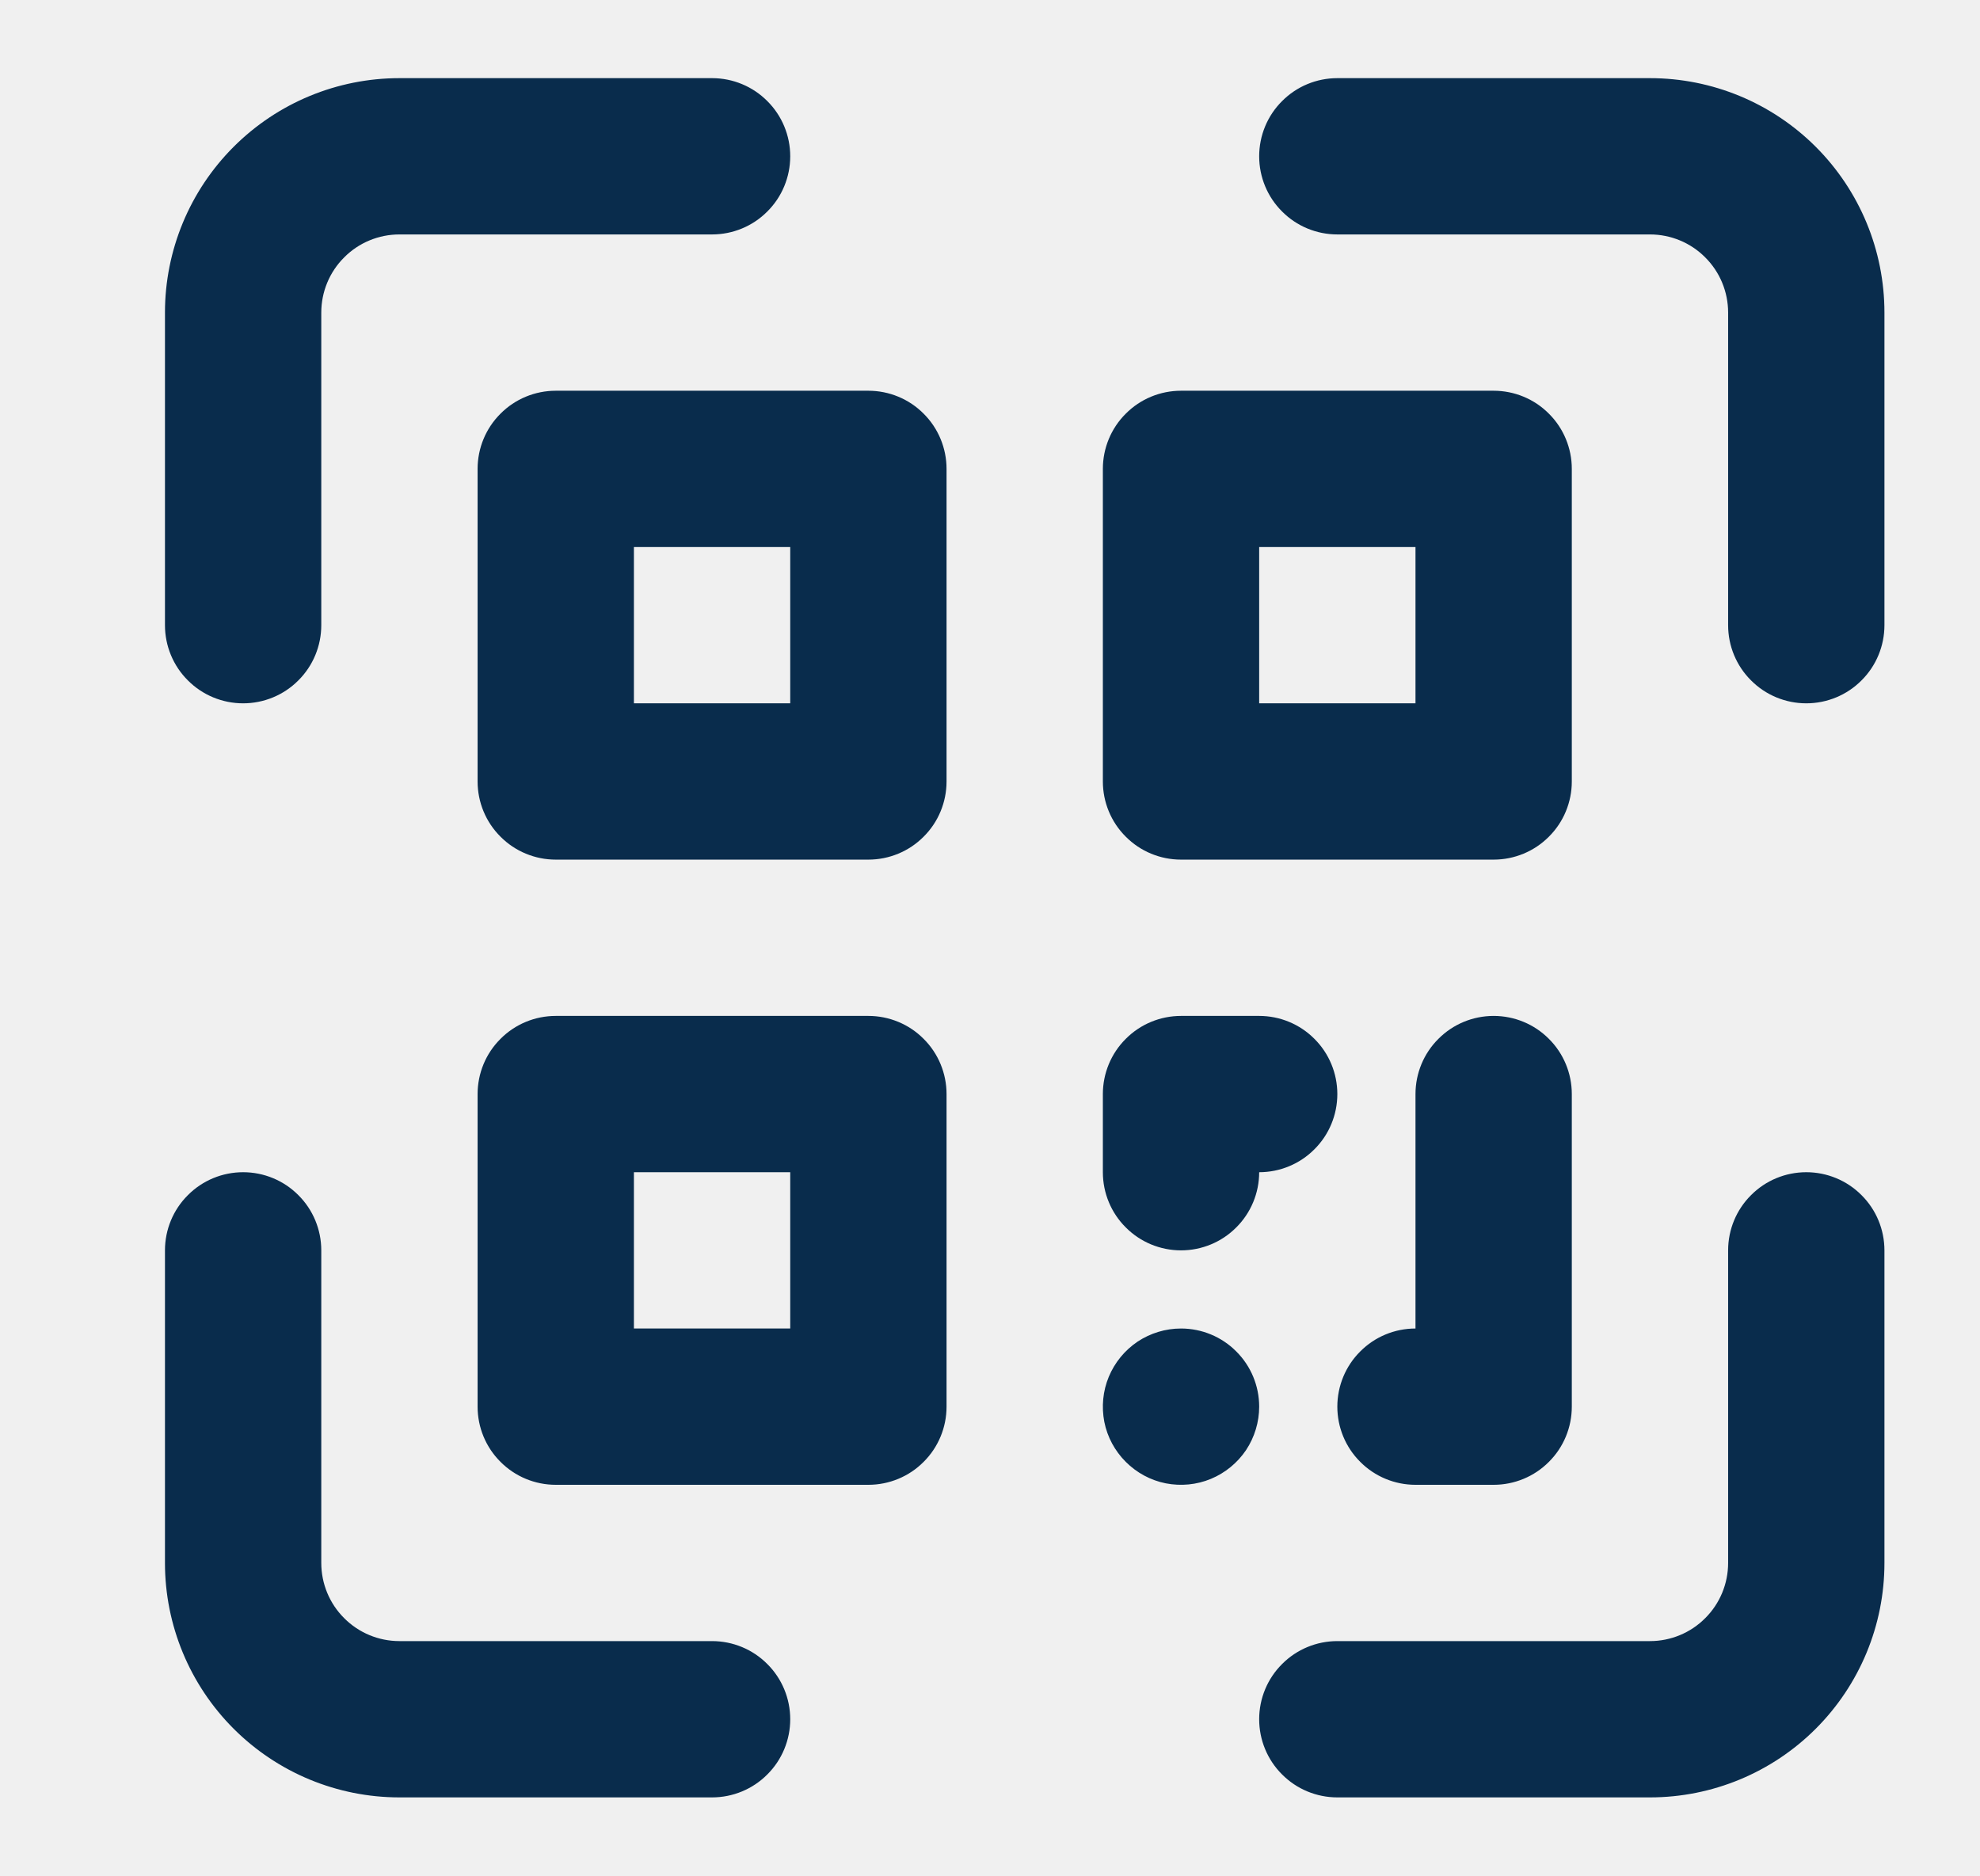
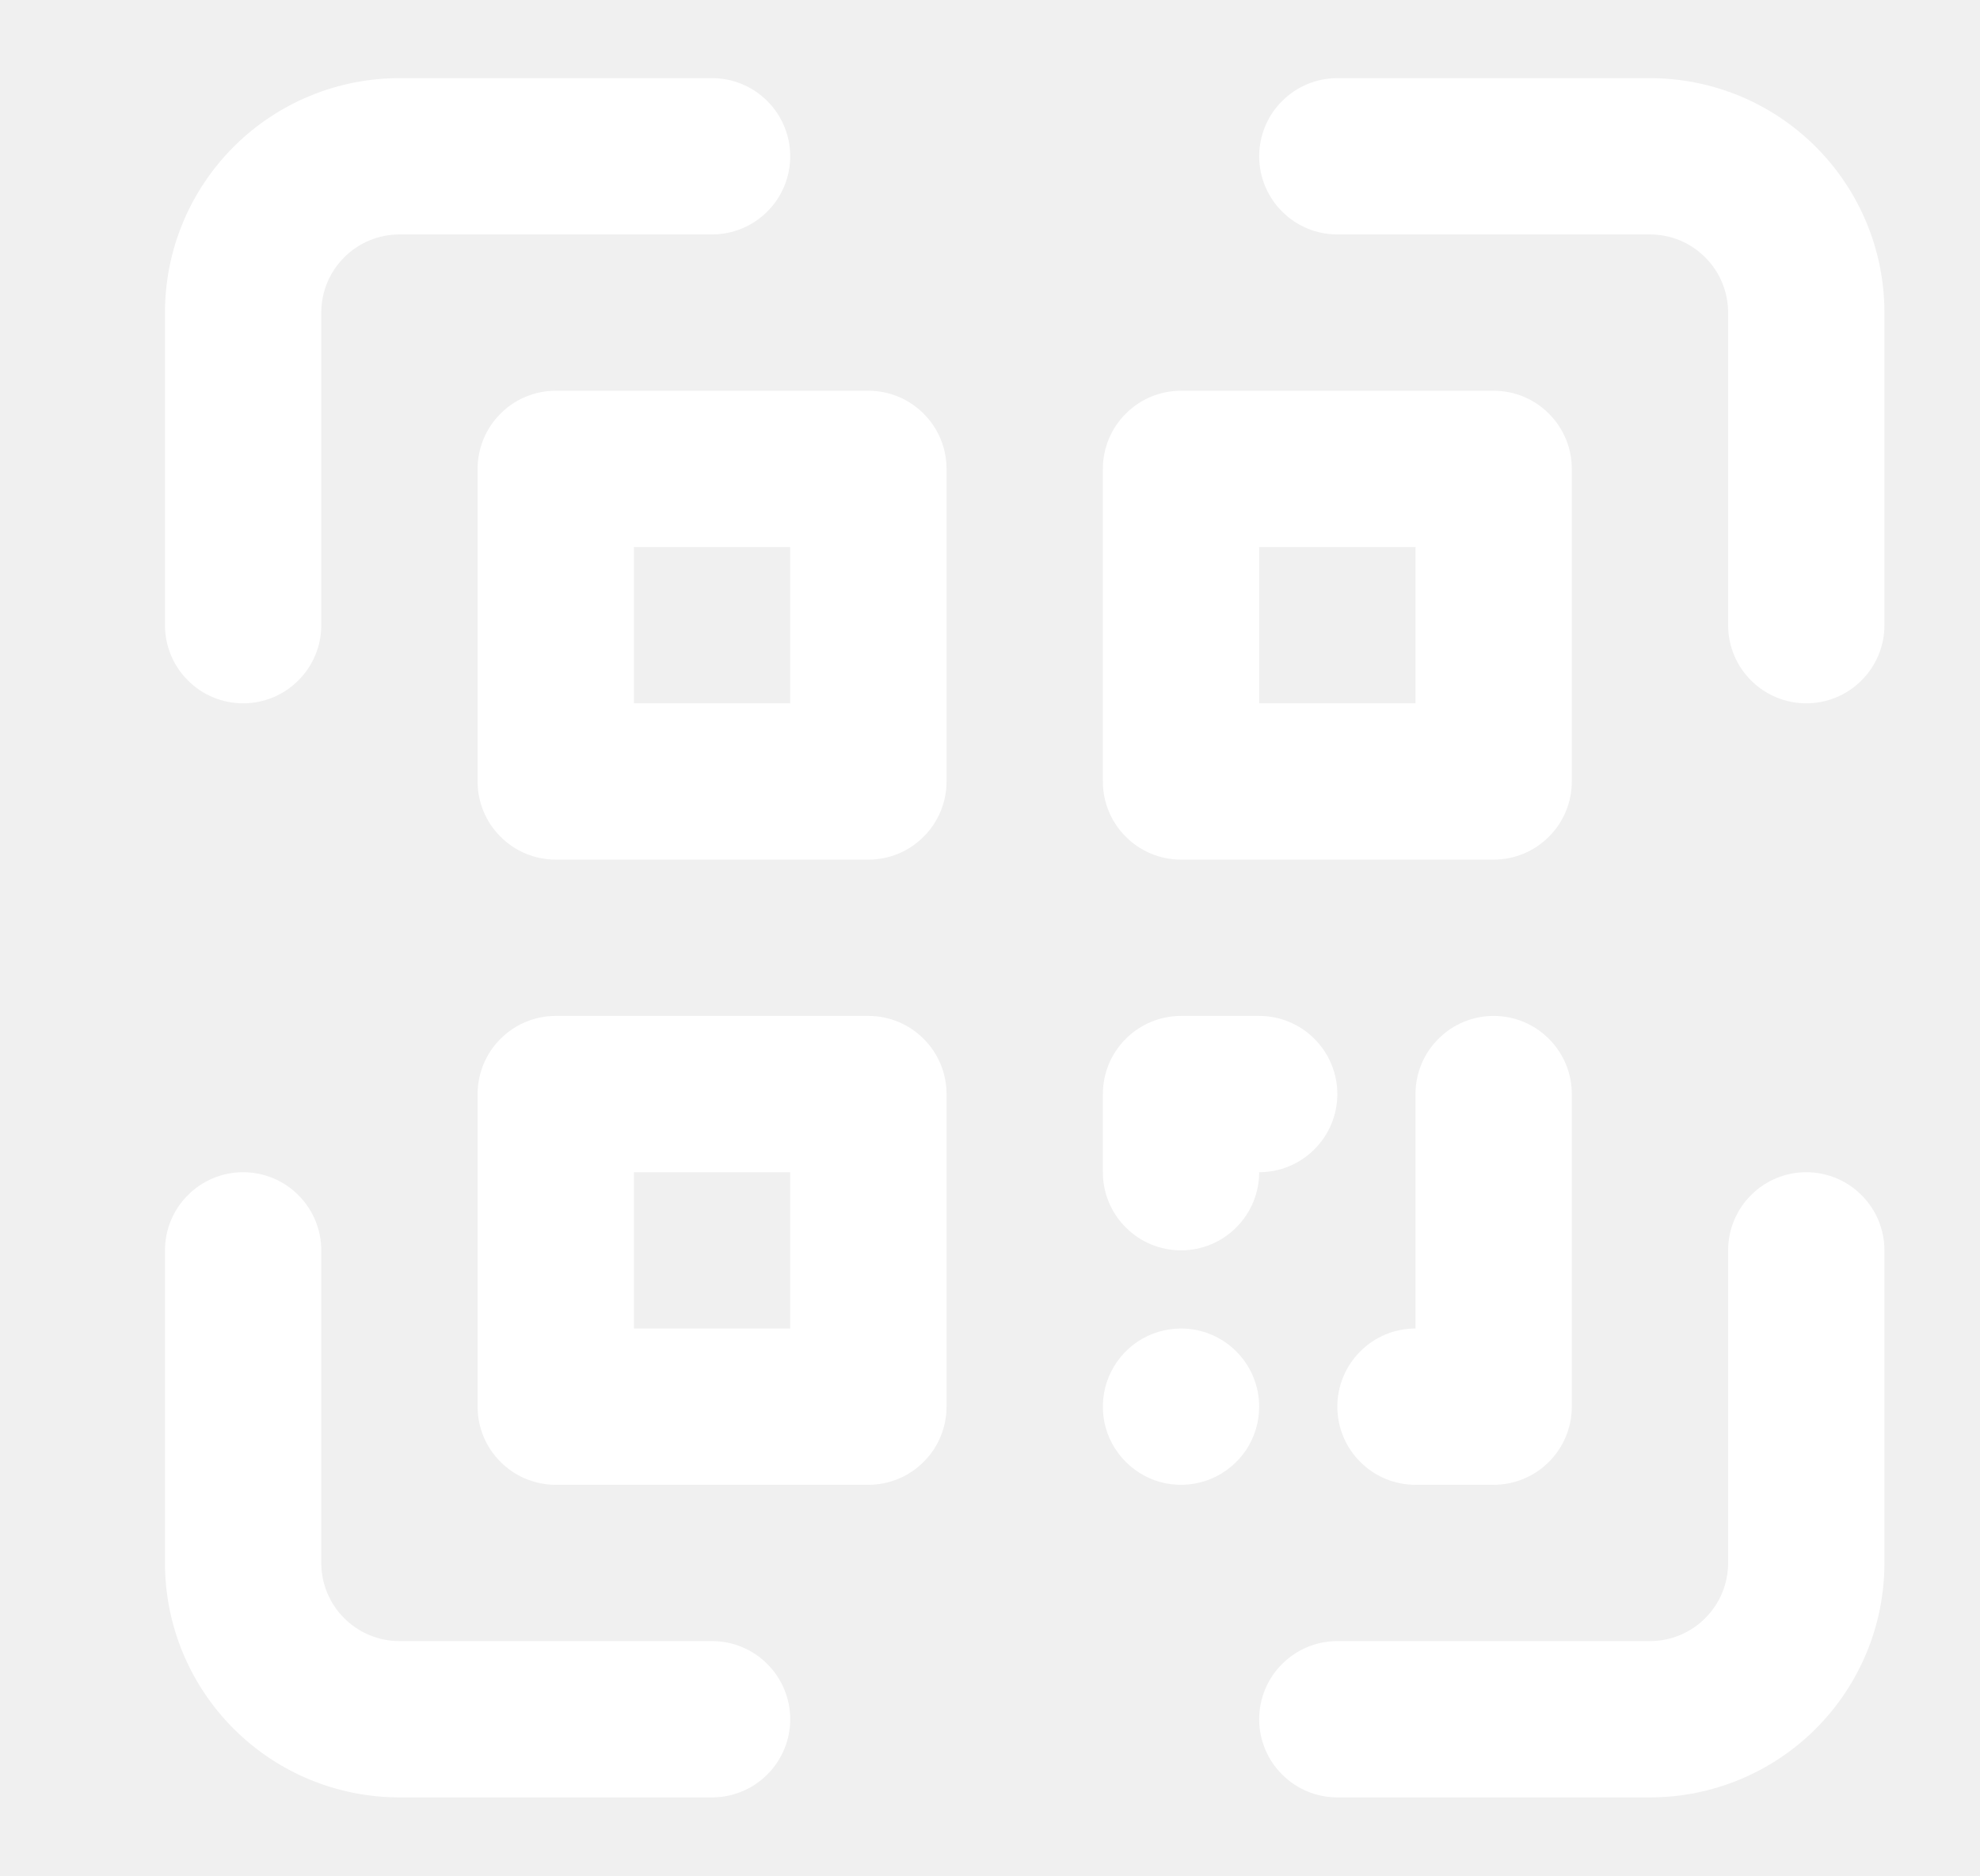
<svg xmlns="http://www.w3.org/2000/svg" width="19" height="18" viewBox="0 0 19 18" fill="none">
  <g clip-path="url(#clip0_2911_207040)">
-     <path d="M6.833 15.75H3.833C3.634 15.75 3.443 15.671 3.303 15.53C3.162 15.39 3.083 15.199 3.083 15V12C3.083 11.801 3.004 11.61 2.863 11.47C2.723 11.329 2.532 11.25 2.333 11.25C2.134 11.25 1.943 11.329 1.803 11.47C1.662 11.61 1.583 11.801 1.583 12V15C1.583 15.597 1.82 16.169 2.242 16.591C2.664 17.013 3.236 17.25 3.833 17.25H6.833C7.032 17.25 7.223 17.171 7.363 17.03C7.504 16.89 7.583 16.699 7.583 16.5C7.583 16.301 7.504 16.11 7.363 15.97C7.223 15.829 7.032 15.75 6.833 15.75ZM17.333 11.25C17.134 11.25 16.943 11.329 16.803 11.47C16.662 11.61 16.583 11.801 16.583 12V15C16.583 15.199 16.504 15.39 16.363 15.53C16.223 15.671 16.032 15.75 15.833 15.75H12.833C12.634 15.75 12.443 15.829 12.303 15.97C12.162 16.11 12.083 16.301 12.083 16.5C12.083 16.699 12.162 16.89 12.303 17.03C12.443 17.171 12.634 17.25 12.833 17.25H15.833C16.43 17.25 17.002 17.013 17.424 16.591C17.846 16.169 18.083 15.597 18.083 15V12C18.083 11.801 18.004 11.61 17.863 11.47C17.723 11.329 17.532 11.25 17.333 11.25ZM15.833 0.75H12.833C12.634 0.75 12.443 0.829 12.303 0.97C12.162 1.11 12.083 1.301 12.083 1.5C12.083 1.699 12.162 1.89 12.303 2.03C12.443 2.171 12.634 2.25 12.833 2.25H15.833C16.032 2.25 16.223 2.329 16.363 2.47C16.504 2.61 16.583 2.801 16.583 3V6C16.583 6.199 16.662 6.39 16.803 6.53C16.943 6.671 17.134 6.75 17.333 6.75C17.532 6.75 17.723 6.671 17.863 6.53C18.004 6.39 18.083 6.199 18.083 6V3C18.083 2.403 17.846 1.831 17.424 1.409C17.002 0.987 16.43 0.75 15.833 0.75ZM2.333 6.75C2.532 6.75 2.723 6.671 2.863 6.53C3.004 6.39 3.083 6.199 3.083 6V3C3.083 2.801 3.162 2.61 3.303 2.47C3.443 2.329 3.634 2.25 3.833 2.25H6.833C7.032 2.25 7.223 2.171 7.363 2.03C7.504 1.89 7.583 1.699 7.583 1.5C7.583 1.301 7.504 1.11 7.363 0.97C7.223 0.829 7.032 0.75 6.833 0.75H3.833C3.236 0.75 2.664 0.987 2.242 1.409C1.82 1.831 1.583 2.403 1.583 3V6C1.583 6.199 1.662 6.39 1.803 6.53C1.943 6.671 2.134 6.75 2.333 6.75ZM8.333 3.75H5.333C5.134 3.75 4.943 3.829 4.803 3.97C4.662 4.11 4.583 4.301 4.583 4.5V7.5C4.583 7.699 4.662 7.89 4.803 8.03C4.943 8.171 5.134 8.25 5.333 8.25H8.333C8.532 8.25 8.723 8.171 8.863 8.03C9.004 7.89 9.083 7.699 9.083 7.5V4.5C9.083 4.301 9.004 4.11 8.863 3.97C8.723 3.829 8.532 3.75 8.333 3.75ZM7.583 6.75H6.083V5.25H7.583V6.75ZM11.333 8.25H14.333C14.532 8.25 14.723 8.171 14.863 8.03C15.004 7.89 15.083 7.699 15.083 7.5V4.5C15.083 4.301 15.004 4.11 14.863 3.97C14.723 3.829 14.532 3.75 14.333 3.75H11.333C11.134 3.75 10.943 3.829 10.803 3.97C10.662 4.11 10.583 4.301 10.583 4.5V7.5C10.583 7.699 10.662 7.89 10.803 8.03C10.943 8.171 11.134 8.25 11.333 8.25ZM12.083 5.25H13.583V6.75H12.083V5.25ZM8.333 9.75H5.333C5.134 9.75 4.943 9.829 4.803 9.97C4.662 10.11 4.583 10.301 4.583 10.5V13.5C4.583 13.699 4.662 13.89 4.803 14.03C4.943 14.171 5.134 14.25 5.333 14.25H8.333C8.532 14.25 8.723 14.171 8.863 14.03C9.004 13.89 9.083 13.699 9.083 13.5V10.5C9.083 10.301 9.004 10.11 8.863 9.97C8.723 9.829 8.532 9.75 8.333 9.75ZM7.583 12.75H6.083V11.25H7.583V12.75ZM11.333 12C11.532 12 11.723 11.921 11.863 11.78C12.004 11.64 12.083 11.449 12.083 11.25C12.282 11.25 12.473 11.171 12.613 11.03C12.754 10.89 12.833 10.699 12.833 10.5C12.833 10.301 12.754 10.11 12.613 9.97C12.473 9.829 12.282 9.75 12.083 9.75H11.333C11.134 9.75 10.943 9.829 10.803 9.97C10.662 10.11 10.583 10.301 10.583 10.5V11.25C10.583 11.449 10.662 11.64 10.803 11.78C10.943 11.921 11.134 12 11.333 12ZM14.333 9.75C14.134 9.75 13.943 9.829 13.803 9.97C13.662 10.11 13.583 10.301 13.583 10.5V12.75C13.384 12.75 13.193 12.829 13.053 12.97C12.912 13.11 12.833 13.301 12.833 13.5C12.833 13.699 12.912 13.89 13.053 14.03C13.193 14.171 13.384 14.25 13.583 14.25H14.333C14.532 14.25 14.723 14.171 14.863 14.03C15.004 13.89 15.083 13.699 15.083 13.5V10.5C15.083 10.301 15.004 10.11 14.863 9.97C14.723 9.829 14.532 9.75 14.333 9.75ZM11.333 12.75C11.185 12.75 11.04 12.794 10.916 12.876C10.793 12.959 10.697 13.076 10.64 13.213C10.583 13.35 10.569 13.501 10.597 13.646C10.626 13.792 10.698 13.925 10.803 14.03C10.908 14.135 11.041 14.207 11.187 14.236C11.332 14.264 11.483 14.25 11.62 14.193C11.757 14.136 11.874 14.04 11.957 13.917C12.039 13.793 12.083 13.648 12.083 13.5C12.083 13.301 12.004 13.11 11.863 12.97C11.723 12.829 11.532 12.75 11.333 12.75Z" fill="#092C4C" />
+     <path d="M6.833 15.75H3.833C3.634 15.75 3.443 15.671 3.303 15.53C3.162 15.39 3.083 15.199 3.083 15V12C3.083 11.801 3.004 11.61 2.863 11.47C2.723 11.329 2.532 11.25 2.333 11.25C2.134 11.25 1.943 11.329 1.803 11.47C1.662 11.61 1.583 11.801 1.583 12V15C1.583 15.597 1.82 16.169 2.242 16.591C2.664 17.013 3.236 17.25 3.833 17.25H6.833C7.032 17.25 7.223 17.171 7.363 17.03C7.504 16.89 7.583 16.699 7.583 16.5C7.583 16.301 7.504 16.11 7.363 15.97C7.223 15.829 7.032 15.75 6.833 15.75ZM17.333 11.25C17.134 11.25 16.943 11.329 16.803 11.47C16.662 11.61 16.583 11.801 16.583 12V15C16.583 15.199 16.504 15.39 16.363 15.53C16.223 15.671 16.032 15.75 15.833 15.75H12.833C12.634 15.75 12.443 15.829 12.303 15.97C12.162 16.11 12.083 16.301 12.083 16.5C12.083 16.699 12.162 16.89 12.303 17.03C12.443 17.171 12.634 17.25 12.833 17.25H15.833C16.43 17.25 17.002 17.013 17.424 16.591C17.846 16.169 18.083 15.597 18.083 15V12C18.083 11.801 18.004 11.61 17.863 11.47C17.723 11.329 17.532 11.25 17.333 11.25ZM15.833 0.75H12.833C12.634 0.75 12.443 0.829 12.303 0.97C12.162 1.11 12.083 1.301 12.083 1.5C12.083 1.699 12.162 1.89 12.303 2.03C12.443 2.171 12.634 2.25 12.833 2.25H15.833C16.032 2.25 16.223 2.329 16.363 2.47C16.504 2.61 16.583 2.801 16.583 3V6C16.583 6.199 16.662 6.39 16.803 6.53C16.943 6.671 17.134 6.75 17.333 6.75C17.532 6.75 17.723 6.671 17.863 6.53C18.004 6.39 18.083 6.199 18.083 6V3C18.083 2.403 17.846 1.831 17.424 1.409C17.002 0.987 16.43 0.75 15.833 0.75ZM2.333 6.75C2.532 6.75 2.723 6.671 2.863 6.53C3.004 6.39 3.083 6.199 3.083 6V3C3.083 2.801 3.162 2.61 3.303 2.47C3.443 2.329 3.634 2.25 3.833 2.25H6.833C7.032 2.25 7.223 2.171 7.363 2.03C7.504 1.89 7.583 1.699 7.583 1.5C7.583 1.301 7.504 1.11 7.363 0.97C7.223 0.829 7.032 0.75 6.833 0.75H3.833C3.236 0.75 2.664 0.987 2.242 1.409C1.82 1.831 1.583 2.403 1.583 3V6C1.583 6.199 1.662 6.39 1.803 6.53C1.943 6.671 2.134 6.75 2.333 6.75ZM8.333 3.75H5.333C5.134 3.75 4.943 3.829 4.803 3.97C4.662 4.11 4.583 4.301 4.583 4.5V7.5C4.583 7.699 4.662 7.89 4.803 8.03C4.943 8.171 5.134 8.25 5.333 8.25H8.333C8.532 8.25 8.723 8.171 8.863 8.03C9.004 7.89 9.083 7.699 9.083 7.5V4.5C9.083 4.301 9.004 4.11 8.863 3.97C8.723 3.829 8.532 3.75 8.333 3.75ZM7.583 6.75H6.083V5.25H7.583V6.75ZM11.333 8.25H14.333C14.532 8.25 14.723 8.171 14.863 8.03C15.004 7.89 15.083 7.699 15.083 7.5V4.5C15.083 4.301 15.004 4.11 14.863 3.97C14.723 3.829 14.532 3.75 14.333 3.75H11.333C11.134 3.75 10.943 3.829 10.803 3.97C10.662 4.11 10.583 4.301 10.583 4.5V7.5C10.583 7.699 10.662 7.89 10.803 8.03C10.943 8.171 11.134 8.25 11.333 8.25ZM12.083 5.25H13.583V6.75H12.083V5.25ZM8.333 9.75H5.333C5.134 9.75 4.943 9.829 4.803 9.97C4.662 10.11 4.583 10.301 4.583 10.5V13.5C4.583 13.699 4.662 13.89 4.803 14.03C4.943 14.171 5.134 14.25 5.333 14.25H8.333C8.532 14.25 8.723 14.171 8.863 14.03C9.004 13.89 9.083 13.699 9.083 13.5V10.5C9.083 10.301 9.004 10.11 8.863 9.97C8.723 9.829 8.532 9.75 8.333 9.75ZM7.583 12.75H6.083V11.25H7.583V12.75ZM11.333 12C11.532 12 11.723 11.921 11.863 11.78C12.004 11.64 12.083 11.449 12.083 11.25C12.282 11.25 12.473 11.171 12.613 11.03C12.754 10.89 12.833 10.699 12.833 10.5C12.833 10.301 12.754 10.11 12.613 9.97C12.473 9.829 12.282 9.75 12.083 9.75H11.333C11.134 9.75 10.943 9.829 10.803 9.97C10.662 10.11 10.583 10.301 10.583 10.5V11.25C10.583 11.449 10.662 11.64 10.803 11.78C10.943 11.921 11.134 12 11.333 12ZM14.333 9.75C14.134 9.75 13.943 9.829 13.803 9.97C13.662 10.11 13.583 10.301 13.583 10.5V12.75C13.384 12.75 13.193 12.829 13.053 12.97C12.912 13.11 12.833 13.301 12.833 13.5C12.833 13.699 12.912 13.89 13.053 14.03C13.193 14.171 13.384 14.25 13.583 14.25H14.333C14.532 14.25 14.723 14.171 14.863 14.03C15.004 13.89 15.083 13.699 15.083 13.5V10.5C15.083 10.301 15.004 10.11 14.863 9.97C14.723 9.829 14.532 9.75 14.333 9.75ZM11.333 12.75C11.185 12.75 11.04 12.794 10.916 12.876C10.793 12.959 10.697 13.076 10.64 13.213C10.583 13.35 10.569 13.501 10.597 13.646C10.626 13.792 10.698 13.925 10.803 14.03C10.908 14.135 11.041 14.207 11.187 14.236C11.332 14.264 11.483 14.25 11.62 14.193C11.757 14.136 11.874 14.04 11.957 13.917C12.039 13.793 12.083 13.648 12.083 13.5C12.083 13.301 12.004 13.11 11.863 12.97C11.723 12.829 11.532 12.75 11.333 12.75Z" fill="#ffff" />
  </g>
  <defs>
    <clipPath id="clip0_2911_207040">
      <rect width="18" height="18" fill="white" transform="translate(0.833008)" />
    </clipPath>
  </defs>
</svg>
